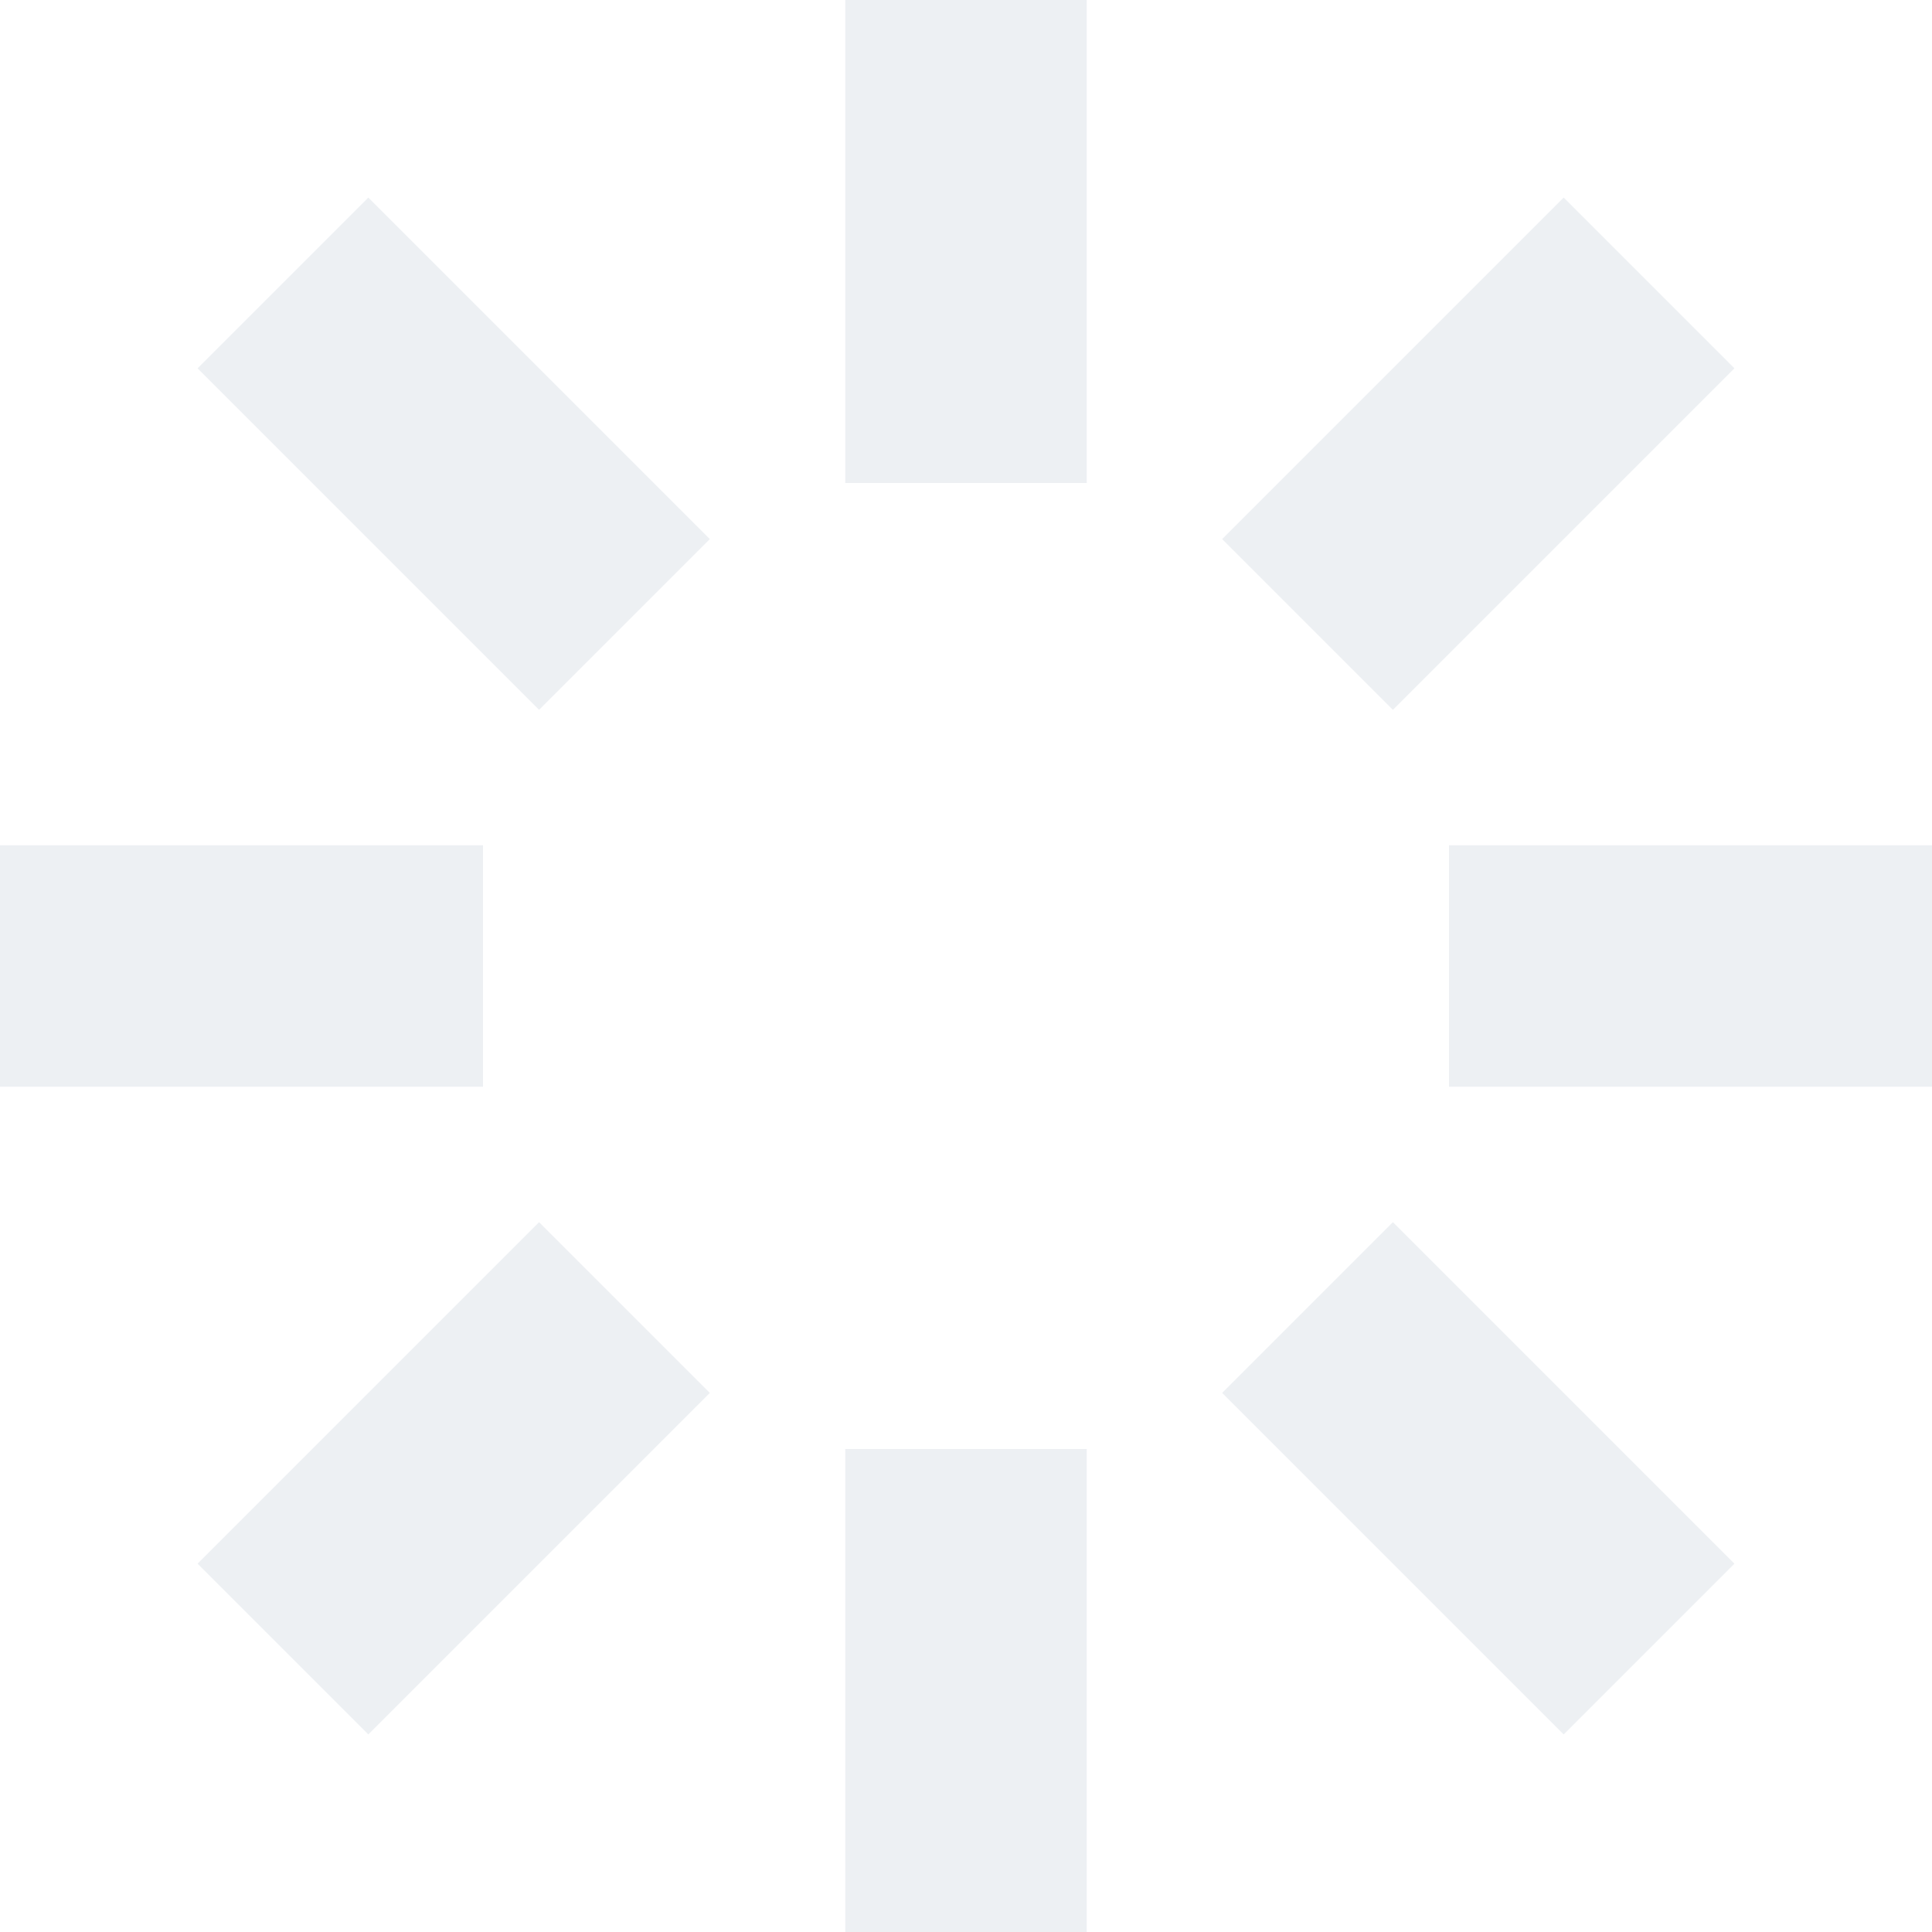
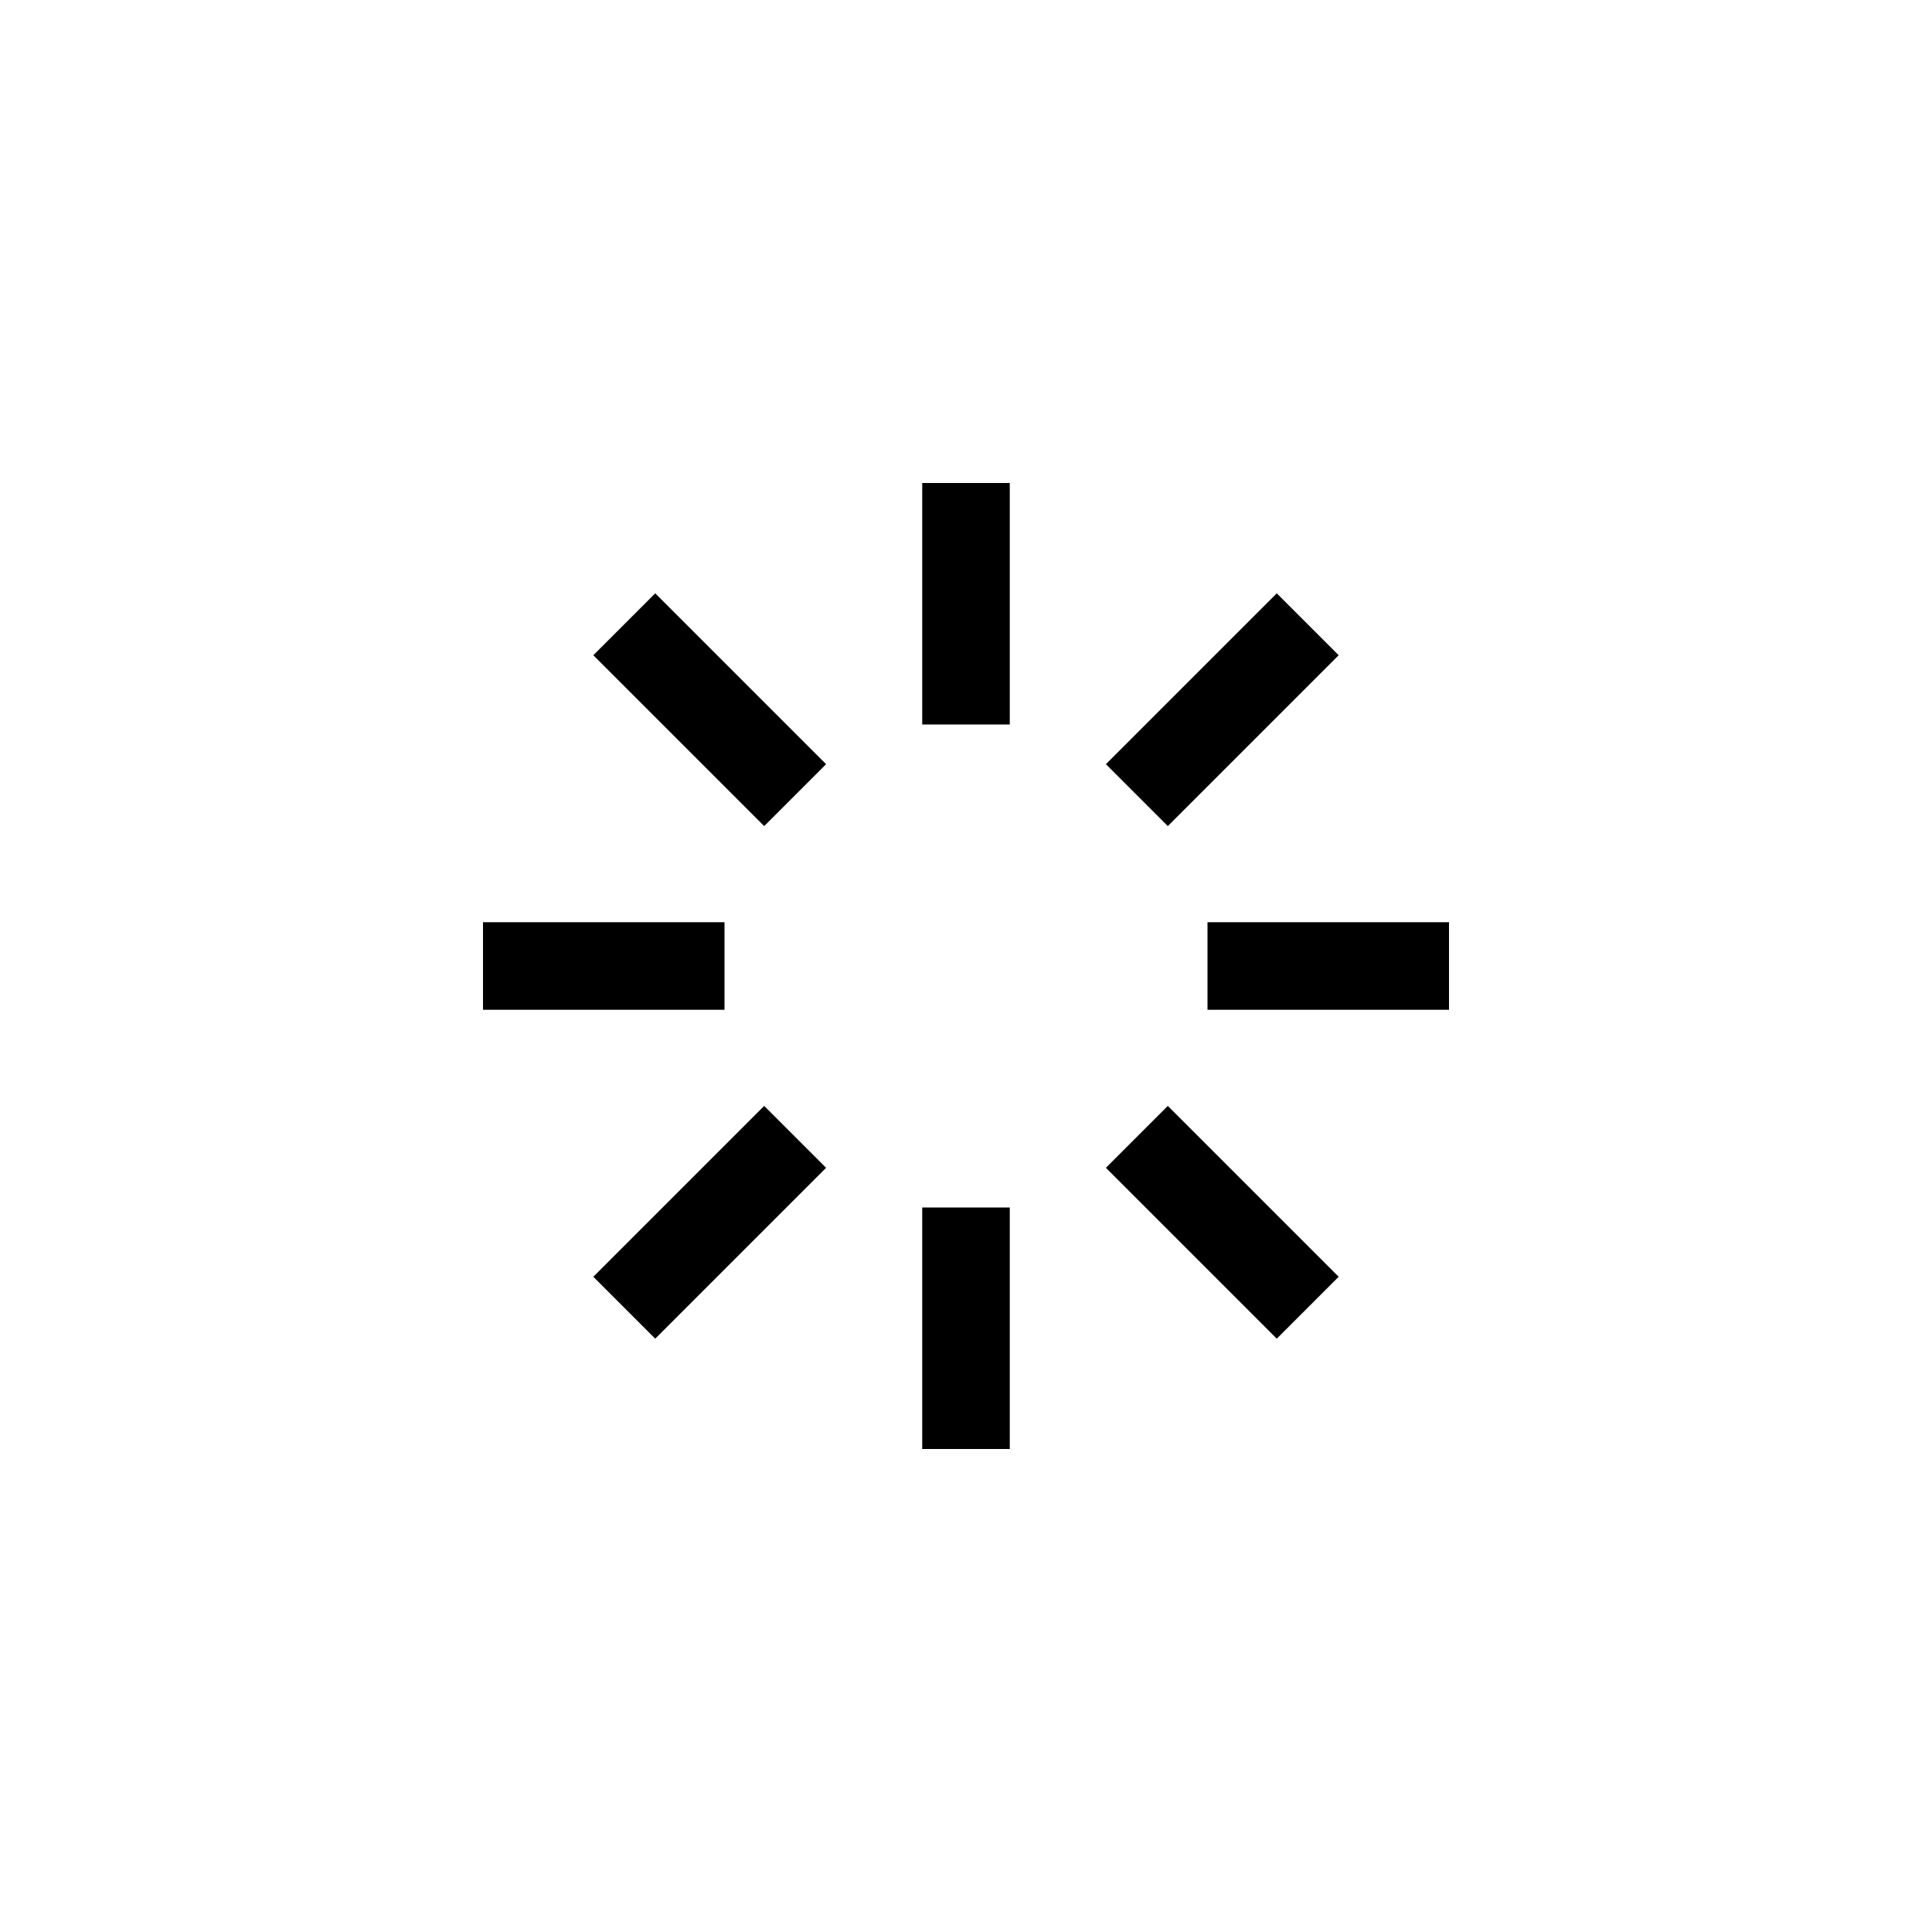
- <svg xmlns="http://www.w3.org/2000/svg" id="loading" viewBox="0 0 32 32" width="16px" height="16px" fill="#4C6486">
-   <path opacity=".1" d="M14 0 H18 V8 H14 z" transform="rotate(0 16 16)">
-     <animate attributeName="opacity" from="1" to=".1" dur="1s" repeatCount="indefinite" begin="0" />
-   </path>
-   <path opacity=".1" d="M14 0 H18 V8 H14 z" transform="rotate(45 16 16)">
-     <animate attributeName="opacity" from="1" to=".1" dur="1s" repeatCount="indefinite" begin="0.125s" />
-   </path>
-   <path opacity=".1" d="M14 0 H18 V8 H14 z" transform="rotate(90 16 16)">
-     <animate attributeName="opacity" from="1" to=".1" dur="1s" repeatCount="indefinite" begin="0.25s" />
-   </path>
-   <path opacity=".1" d="M14 0 H18 V8 H14 z" transform="rotate(135 16 16)">
-     <animate attributeName="opacity" from="1" to=".1" dur="1s" repeatCount="indefinite" begin="0.375s" />
-   </path>
-   <path opacity=".1" d="M14 0 H18 V8 H14 z" transform="rotate(180 16 16)">
-     <animate attributeName="opacity" from="1" to=".1" dur="1s" repeatCount="indefinite" begin="0.5s" />
-   </path>
-   <path opacity=".1" d="M14 0 H18 V8 H14 z" transform="rotate(225 16 16)">
-     <animate attributeName="opacity" from="1" to=".1" dur="1s" repeatCount="indefinite" begin="0.675s" />
-   </path>
-   <path opacity=".1" d="M14 0 H18 V8 H14 z" transform="rotate(270 16 16)">
-     <animate attributeName="opacity" from="1" to=".1" dur="1s" repeatCount="indefinite" begin="0.75s" />
-   </path>
-   <path opacity=".1" d="M14 0 H18 V8 H14 z" transform="rotate(315 16 16)">
-     <animate attributeName="opacity" from="1" to=".1" dur="1s" repeatCount="indefinite" begin="0.875s" />
-   </path>
+ <svg xmlns="http://www.w3.org/2000/svg" id="cat-pg" viewBox="0 0 32 32">
+   <defs>
+     <style>.cls-1{fill:none;stroke:#000;stroke-miterlimit:10;stroke-width:1.45px;}</style>
+   </defs>
+   <line class="cls-1" x1="21.66" y1="21.66" x2="18.83" y2="18.83" />
+   <line class="cls-1" x1="10.34" y1="21.66" x2="13.17" y2="18.83" />
+   <line class="cls-1" x1="18.83" y1="13.17" x2="21.66" y2="10.34" />
+   <line class="cls-1" x1="13.17" y1="13.17" x2="10.34" y2="10.34" />
+   <line class="cls-1" x1="16" y1="24" x2="16" y2="20" />
+   <line class="cls-1" x1="8" y1="16" x2="12" y2="16" />
+   <line class="cls-1" x1="20" y1="16" x2="24" y2="16" />
+   <line class="cls-1" x1="16" y1="12" x2="16" y2="8" />
</svg>
